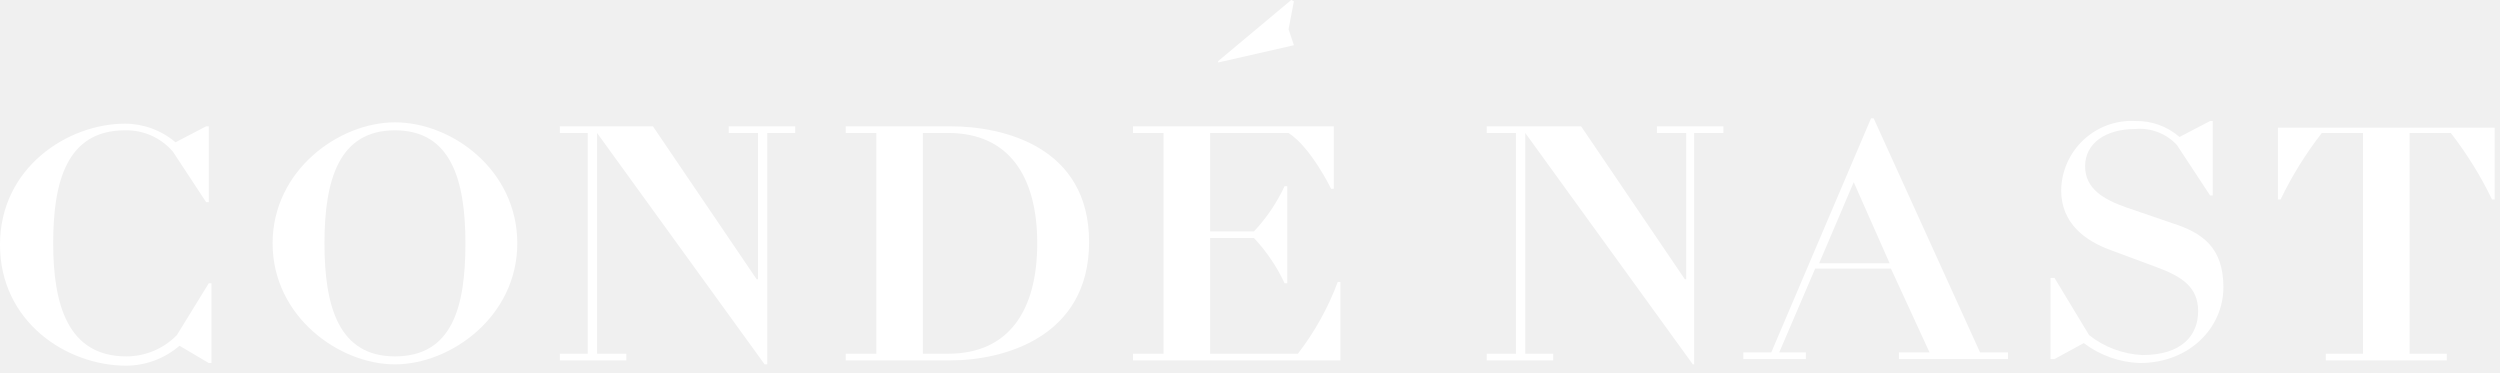
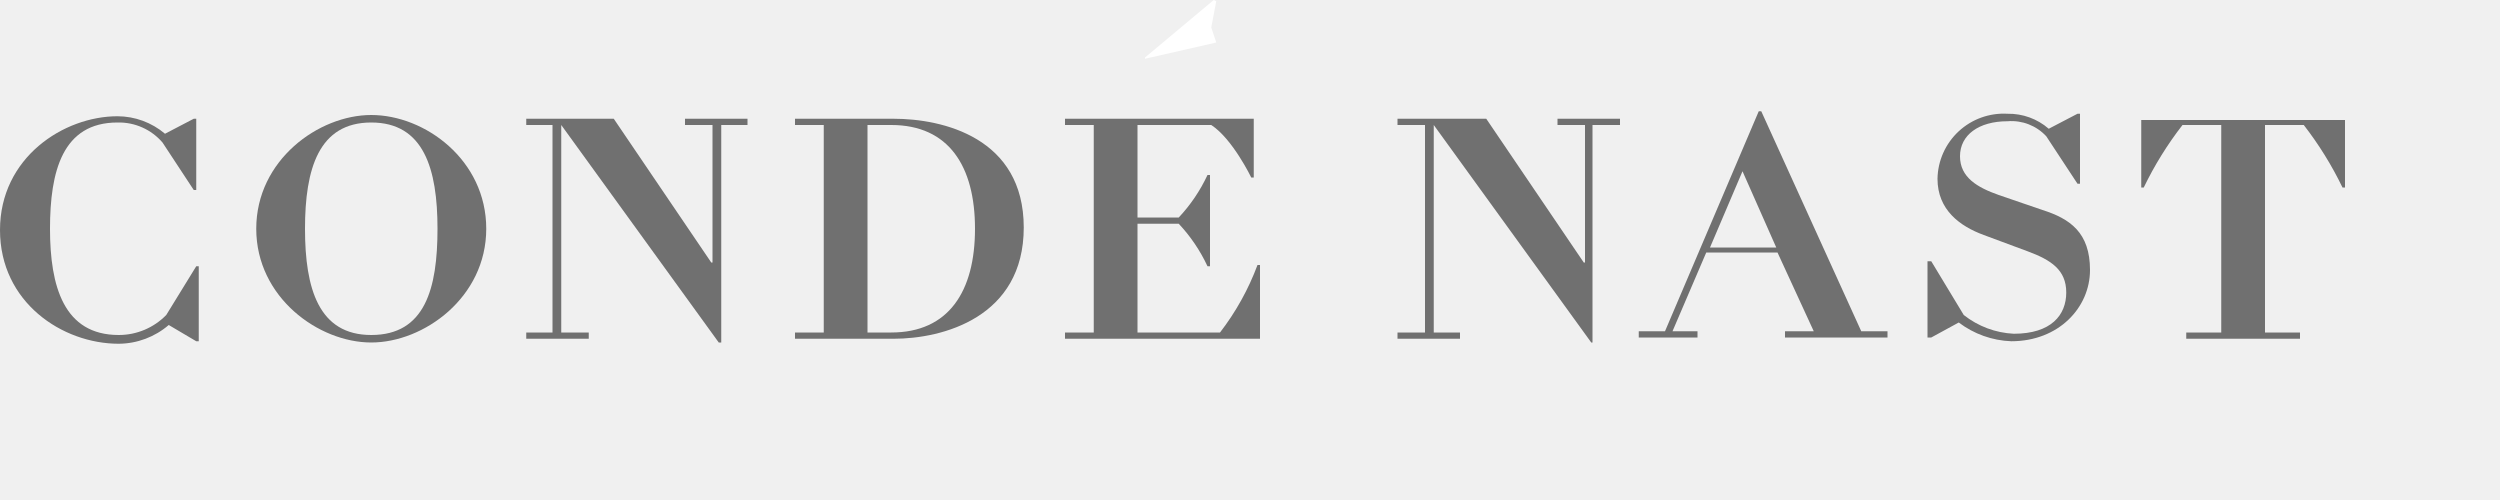
- <svg xmlns="http://www.w3.org/2000/svg" width="188" height="28">
+ <svg xmlns="http://www.w3.org/2000/svg" width="200px" height="40px">
  <g id="ars-icon-logo-cn-us">
    <g>
      <polygon points="97.3 3.4 96.9 2.2 97.3 0.1 97.1 0 91.6 4.6 91.6 4.7 97.3 3.4" fill="#ffffff" />
-       <path fill="#ffffff" d="M34.2,37.2a5.3,5.3,0,0,1-3.8,1.6c-4.4,0-5.5-3.9-5.5-8.5s1-8.5,5.4-8.5a4.6,4.6,0,0,1,3.6,1.6l2.5,3.8h0.2V21.5H36.4l-2.3,1.2a5.9,5.9,0,0,0-3.8-1.4c-4.3,0-9.4,3.3-9.4,9.1s5,9.1,9.5,9.1a6.2,6.2,0,0,0,4-1.5l2.2,1.3h0.2v-6H36.6Z" transform="translate(-20.9 -12)" />
-       <path fill="#ffffff" d="M50.6,21.2c-4.2,0-9.2,3.6-9.2,9.1s5,9.1,9.2,9.1,9.2-3.6,9.2-9.1S54.9,21.2,50.6,21.2Zm0,17.6c-4.2,0-5.3-3.7-5.3-8.5s1.1-8.5,5.3-8.5,5.3,3.7,5.3,8.5S54.9,38.8,50.6,38.8Z" transform="translate(-20.9 -12)" />
-       <polygon fill="#ffffff" points="54.8 10 57 10 57 21 56.9 21 49.1 9.5 42.1 9.5 42.1 10 44.2 10 44.2 26.6 42.1 26.6 42.1 27.1 47.1 27.1 47.1 26.6 44.9 26.6 44.9 10 44.9 10 57.5 27.4 57.7 27.4 57.7 10 59.8 10 59.8 9.5 54.8 9.5 54.8 10" />
-       <path fill="#ffffff" d="M92.4,21.5H84.5V22h2.3V38.6H84.5v0.5h7.9c3.9,0,10.4-1.7,10.4-8.9S96.3,21.5,92.4,21.5ZM92.2,38.6H90.3V22h1.9c4.6,0,6.7,3.3,6.7,8.3S96.8,38.6,92.2,38.6Z" transform="translate(-20.9 -12)" />
-       <path fill="#ffffff" d="M118.5,38.6h-6.6V29.9h3.3a13,13,0,0,1,2.3,3.4h0.2V26h-0.2a13,13,0,0,1-2.3,3.4h-3.3V22h5.9c1.7,1.1,3.2,4.2,3.2,4.2h0.2V21.5H106.1V22h2.3V38.6h-2.3v0.5h15.6V33.2h-0.2A20.6,20.6,0,0,1,118.5,38.6Z" transform="translate(-20.9 -12)" />
-       <polygon fill="#ffffff" points="124.6 10 126.8 10 126.8 21 126.7 21 118.9 9.5 111.8 9.5 111.8 10 114 10 114 26.6 111.8 26.6 111.8 27.1 116.8 27.1 116.8 26.6 114.7 26.6 114.7 10 114.7 10 127.3 27.4 127.4 27.4 127.4 10 129.6 10 129.6 9.5 124.6 9.5 124.6 10" />
-       <path fill="#ffffff" d="M161.8,20.9h-0.2l-7.5,17.6H152V39h4.7V38.5h-2l2.7-6.3h5.7l2.9,6.3h-2.3V39h8.2V38.5h-2.1Zm-4.1,10.9,2.6-6.1,2.7,6.1h-5.3Z" transform="translate(-20.9 -12)" />
-       <path fill="#ffffff" d="M184.3,28.8l-3.5-1.2c-1.7-.6-3.1-1.4-3.1-3.1s1.5-2.8,3.8-2.8a3.8,3.8,0,0,1,3.1,1.2l2.5,3.8h0.2V21.1h-0.2l-2.3,1.2a4.9,4.9,0,0,0-3.3-1.2,5.3,5.3,0,0,0-5.6,5.2c0,2.5,1.8,3.8,3.7,4.5l3.5,1.3c1.9,0.7,3.1,1.5,3.1,3.3s-1.2,3.3-4.2,3.3a7,7,0,0,1-4-1.5l-2.6-4.3h-0.3V39h0.3l2.2-1.2a7.4,7.4,0,0,0,4.2,1.5c3.8,0,6.3-2.7,6.3-5.7S186.5,29.5,184.3,28.8Z" transform="translate(-20.9 -12)" />
-       <path fill="#ffffff" d="M192.2,21.5V27h0.2a28,28,0,0,1,3.1-5h3.1V38.6h-2.8v0.5h9.1V38.6h-2.8V22h3.1a28,28,0,0,1,3.1,5h0.2V21.6H192.2Z" transform="translate(-20.9 -12)" />
+       <path fill="#707070" d="M34.2,37.2a5.3,5.3,0,0,1-3.8,1.6c-4.4,0-5.5-3.9-5.5-8.5s1-8.5,5.4-8.5a4.6,4.6,0,0,1,3.6,1.6l2.5,3.8h0.2V21.5H36.4l-2.3,1.2a5.9,5.9,0,0,0-3.8-1.4c-4.3,0-9.4,3.3-9.4,9.1s5,9.1,9.5,9.1a6.2,6.2,0,0,0,4-1.5l2.2,1.3h0.2v-6H36.6Z" transform="translate(-20.9 -12)" />
+       <path fill="#707070" d="M50.6,21.2c-4.2,0-9.2,3.6-9.2,9.1s5,9.1,9.2,9.1,9.2-3.6,9.2-9.1S54.9,21.2,50.6,21.2Zm0,17.6c-4.2,0-5.3-3.7-5.3-8.5s1.1-8.5,5.3-8.5,5.3,3.7,5.3,8.5S54.9,38.8,50.6,38.8Z" transform="translate(-20.9 -12)" />
+       <polygon fill="#707070" points="54.8 10 57 10 57 21 56.9 21 49.1 9.5 42.1 9.5 42.1 10 44.2 10 44.2 26.6 42.1 26.6 42.1 27.1 47.1 27.1 47.1 26.6 44.9 26.6 44.9 10 44.9 10 57.5 27.4 57.7 27.4 57.7 10 59.8 10 59.8 9.5 54.8 9.5 54.8 10">
+       </polygon>
+       <path fill="#707070" d="M92.4,21.5H84.5V22h2.3V38.6H84.5v0.5h7.9c3.9,0,10.4-1.7,10.4-8.9S96.3,21.5,92.4,21.5ZM92.2,38.6H90.3V22h1.9c4.6,0,6.7,3.3,6.7,8.3S96.8,38.6,92.2,38.6Z" transform="translate(-20.9 -12)" />
+       <path fill="#707070" d="M118.5,38.6h-6.6V29.9h3.3a13,13,0,0,1,2.3,3.4h0.2V26h-0.2a13,13,0,0,1-2.3,3.4h-3.3V22h5.9c1.7,1.1,3.2,4.2,3.2,4.2h0.2V21.5H106.1V22h2.3V38.6h-2.3v0.5h15.6V33.2h-0.2A20.6,20.6,0,0,1,118.5,38.6Z" transform="translate(-20.9 -12)" />
+       <polygon fill="#707070" points="124.6 10 126.8 10 126.8 21 126.7 21 118.9 9.5 111.8 9.5 111.8 10 114 10 114 26.6 111.8 26.6 111.8 27.1 116.8 27.1 116.8 26.6 114.7 26.6 114.7 10 114.7 10 127.3 27.4 127.4 27.4 127.4 10 129.6 10 129.6 9.5 124.6 9.5 124.6 10">
+       </polygon>
+       <path fill="#707070" d="M161.8,20.9h-0.2l-7.5,17.6H152V39h4.7V38.5h-2l2.7-6.3h5.7l2.9,6.3h-2.3V39h8.2V38.5h-2.1Zm-4.1,10.9,2.6-6.1,2.7,6.1h-5.3Z" transform="translate(-20.9 -12)" />
+       <path fill="#707070" d="M184.3,28.8l-3.5-1.2c-1.7-.6-3.1-1.4-3.1-3.1s1.5-2.8,3.8-2.8a3.8,3.8,0,0,1,3.1,1.2l2.5,3.8h0.2V21.1h-0.2l-2.3,1.2a4.9,4.9,0,0,0-3.3-1.2,5.3,5.3,0,0,0-5.6,5.2c0,2.5,1.8,3.8,3.7,4.5l3.5,1.3c1.9,0.7,3.1,1.5,3.1,3.3s-1.2,3.3-4.2,3.3a7,7,0,0,1-4-1.5l-2.6-4.3h-0.3V39h0.3l2.2-1.2a7.4,7.4,0,0,0,4.2,1.5c3.8,0,6.3-2.7,6.3-5.7S186.5,29.5,184.3,28.8Z" transform="translate(-20.9 -12)" />
+       <path fill="#707070" d="M192.2,21.5V27h0.2a28,28,0,0,1,3.1-5h3.1V38.6h-2.8v0.5h9.1V38.6h-2.8V22h3.1a28,28,0,0,1,3.1,5h0.2V21.6H192.2Z" transform="translate(-20.9 -12)" />
    </g>
  </g>
</svg>
